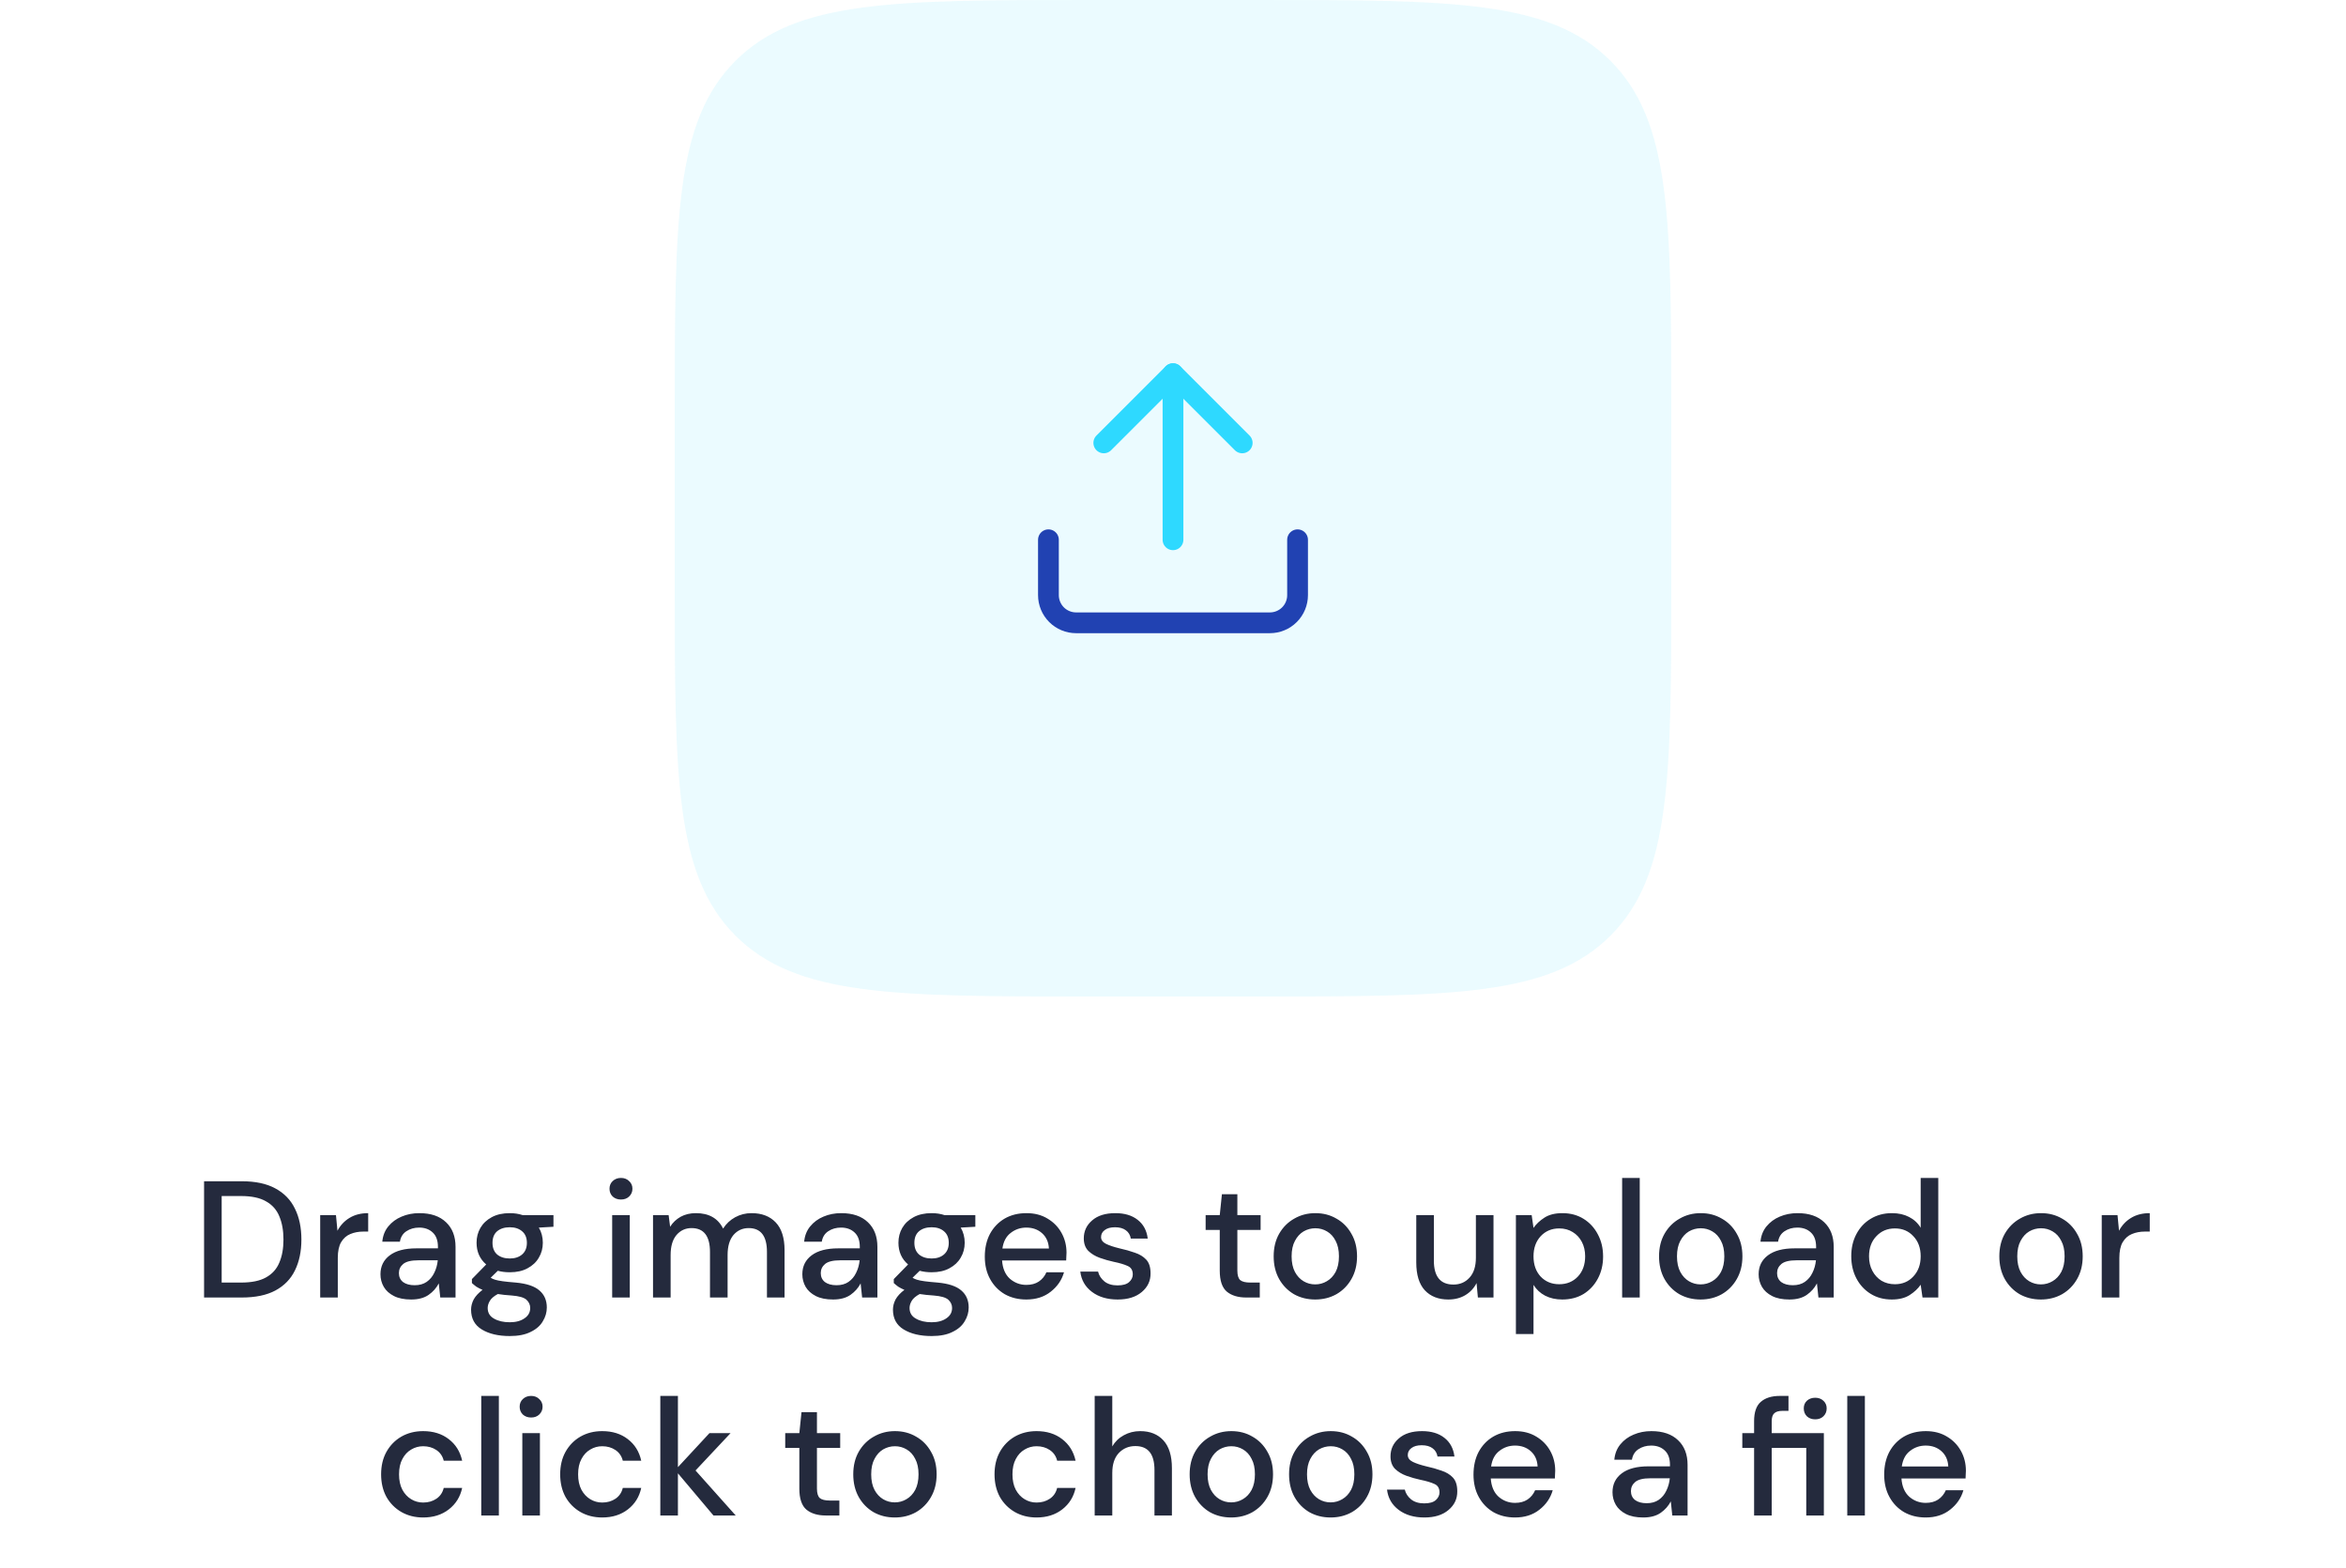
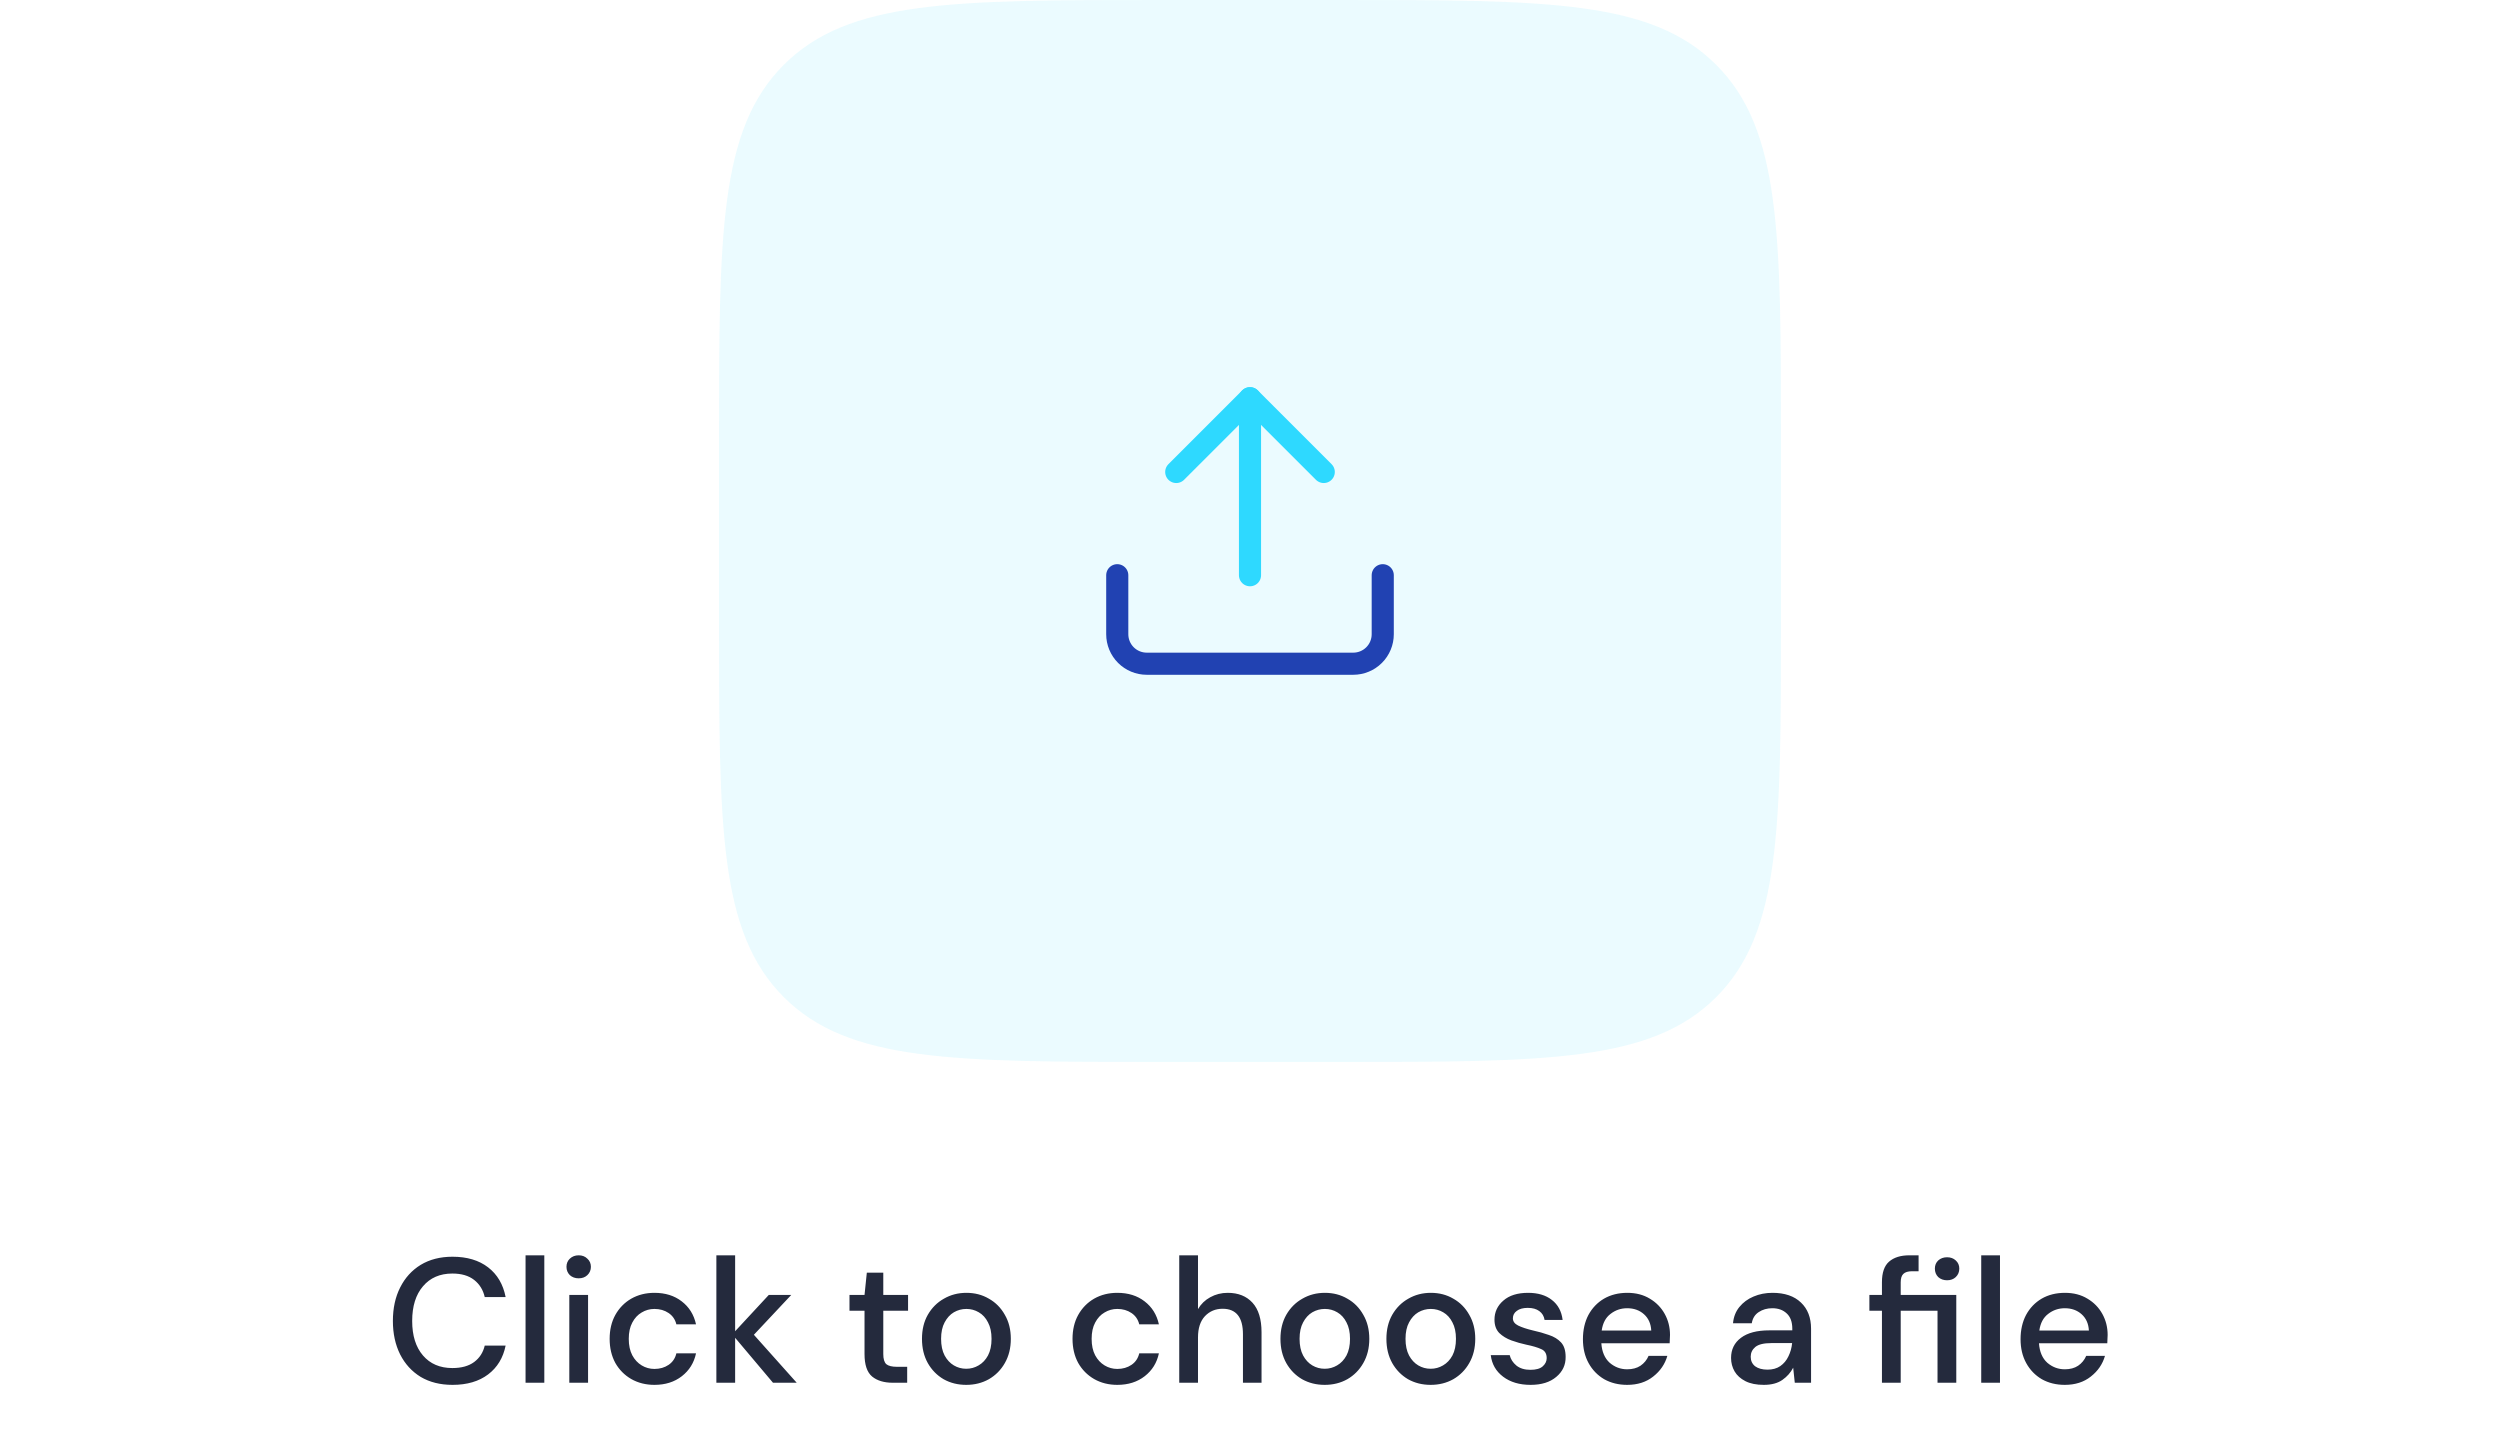
- <svg xmlns="http://www.w3.org/2000/svg" width="226" height="151" viewBox="0 0 226 151" fill="none">
-   <path d="M19.659 125V113.8H23.291C24.603 113.8 25.681 114.029 26.523 114.488C27.377 114.947 28.006 115.597 28.411 116.44C28.827 117.272 29.035 118.264 29.035 119.416C29.035 120.557 28.827 121.549 28.411 122.392C28.006 123.224 27.377 123.869 26.523 124.328C25.681 124.776 24.603 125 23.291 125H19.659ZM21.355 123.56H23.227C24.241 123.56 25.041 123.395 25.627 123.064C26.225 122.733 26.651 122.259 26.907 121.64C27.174 121.021 27.307 120.28 27.307 119.416C27.307 118.552 27.174 117.805 26.907 117.176C26.651 116.547 26.225 116.067 25.627 115.736C25.041 115.395 24.241 115.224 23.227 115.224H21.355V123.56ZM30.845 125V117.064H32.365L32.509 118.568C32.787 118.045 33.171 117.635 33.661 117.336C34.163 117.027 34.765 116.872 35.469 116.872V118.648H35.005C34.536 118.648 34.115 118.728 33.741 118.888C33.379 119.037 33.085 119.299 32.861 119.672C32.648 120.035 32.541 120.541 32.541 121.192V125H30.845ZM39.612 125.192C38.94 125.192 38.385 125.08 37.948 124.856C37.51 124.632 37.185 124.339 36.972 123.976C36.758 123.603 36.652 123.197 36.652 122.76C36.652 121.992 36.95 121.384 37.548 120.936C38.145 120.488 38.998 120.264 40.108 120.264H42.188V120.12C42.188 119.501 42.017 119.037 41.676 118.728C41.345 118.419 40.913 118.264 40.38 118.264C39.91 118.264 39.5 118.381 39.148 118.616C38.806 118.84 38.598 119.176 38.524 119.624H36.828C36.881 119.048 37.073 118.557 37.404 118.152C37.745 117.736 38.172 117.421 38.684 117.208C39.206 116.984 39.777 116.872 40.396 116.872C41.505 116.872 42.364 117.165 42.972 117.752C43.58 118.328 43.884 119.117 43.884 120.12V125H42.412L42.268 123.64C42.044 124.077 41.718 124.445 41.292 124.744C40.865 125.043 40.305 125.192 39.612 125.192ZM39.948 123.816C40.406 123.816 40.79 123.709 41.1 123.496C41.42 123.272 41.665 122.979 41.836 122.616C42.017 122.253 42.129 121.853 42.172 121.416H40.284C39.612 121.416 39.132 121.533 38.844 121.768C38.566 122.003 38.428 122.296 38.428 122.648C38.428 123.011 38.561 123.299 38.828 123.512C39.105 123.715 39.478 123.816 39.948 123.816ZM49.109 122.568C48.693 122.568 48.309 122.52 47.957 122.424L47.269 123.096C47.386 123.171 47.53 123.235 47.701 123.288C47.872 123.341 48.112 123.389 48.421 123.432C48.73 123.475 49.152 123.517 49.685 123.56C50.741 123.656 51.504 123.912 51.973 124.328C52.442 124.733 52.677 125.277 52.677 125.96C52.677 126.429 52.549 126.872 52.293 127.288C52.048 127.715 51.658 128.056 51.125 128.312C50.602 128.579 49.93 128.712 49.109 128.712C48 128.712 47.098 128.499 46.405 128.072C45.722 127.656 45.381 127.021 45.381 126.168C45.381 125.837 45.466 125.507 45.637 125.176C45.818 124.856 46.101 124.552 46.485 124.264C46.261 124.168 46.064 124.067 45.893 123.96C45.733 123.843 45.589 123.725 45.461 123.608V123.224L46.837 121.816C46.218 121.283 45.909 120.584 45.909 119.72C45.909 119.197 46.032 118.723 46.277 118.296C46.533 117.859 46.901 117.512 47.381 117.256C47.861 117 48.437 116.872 49.109 116.872C49.557 116.872 49.973 116.936 50.357 117.064H53.317V118.184L51.909 118.264C52.165 118.701 52.293 119.187 52.293 119.72C52.293 120.253 52.165 120.733 51.909 121.16C51.664 121.587 51.301 121.928 50.821 122.184C50.352 122.44 49.781 122.568 49.109 122.568ZM49.109 121.24C49.6 121.24 49.994 121.112 50.293 120.856C50.602 120.589 50.757 120.216 50.757 119.736C50.757 119.245 50.602 118.872 50.293 118.616C49.994 118.36 49.6 118.232 49.109 118.232C48.608 118.232 48.202 118.36 47.893 118.616C47.594 118.872 47.445 119.245 47.445 119.736C47.445 120.216 47.594 120.589 47.893 120.856C48.202 121.112 48.608 121.24 49.109 121.24ZM46.981 126.008C46.981 126.467 47.184 126.808 47.589 127.032C47.994 127.267 48.501 127.384 49.109 127.384C49.696 127.384 50.17 127.256 50.533 127C50.896 126.755 51.077 126.424 51.077 126.008C51.077 125.699 50.954 125.432 50.709 125.208C50.464 124.995 50 124.861 49.317 124.808C48.805 124.776 48.352 124.728 47.957 124.664C47.584 124.867 47.328 125.085 47.189 125.32C47.05 125.555 46.981 125.784 46.981 126.008ZM59.821 115.56C59.501 115.56 59.234 115.464 59.021 115.272C58.818 115.069 58.717 114.819 58.717 114.52C58.717 114.221 58.818 113.976 59.021 113.784C59.234 113.581 59.501 113.48 59.821 113.48C60.141 113.48 60.402 113.581 60.605 113.784C60.818 113.976 60.925 114.221 60.925 114.52C60.925 114.819 60.818 115.069 60.605 115.272C60.402 115.464 60.141 115.56 59.821 115.56ZM58.973 125V117.064H60.669V125H58.973ZM62.908 125V117.064H64.412L64.556 118.184C64.812 117.779 65.148 117.459 65.564 117.224C65.991 116.989 66.481 116.872 67.036 116.872C68.295 116.872 69.169 117.368 69.66 118.36C69.948 117.901 70.332 117.539 70.812 117.272C71.303 117.005 71.831 116.872 72.396 116.872C73.388 116.872 74.167 117.171 74.732 117.768C75.297 118.365 75.58 119.256 75.58 120.44V125H73.884V120.616C73.884 119.08 73.297 118.312 72.124 118.312C71.527 118.312 71.036 118.536 70.652 118.984C70.279 119.432 70.092 120.072 70.092 120.904V125H68.396V120.616C68.396 119.08 67.804 118.312 66.62 118.312C66.033 118.312 65.548 118.536 65.164 118.984C64.791 119.432 64.604 120.072 64.604 120.904V125H62.908ZM80.252 125.192C79.58 125.192 79.025 125.08 78.588 124.856C78.151 124.632 77.826 124.339 77.612 123.976C77.399 123.603 77.292 123.197 77.292 122.76C77.292 121.992 77.591 121.384 78.188 120.936C78.785 120.488 79.639 120.264 80.748 120.264H82.828V120.12C82.828 119.501 82.657 119.037 82.316 118.728C81.986 118.419 81.553 118.264 81.02 118.264C80.551 118.264 80.14 118.381 79.788 118.616C79.447 118.84 79.239 119.176 79.164 119.624H77.468C77.522 119.048 77.713 118.557 78.044 118.152C78.385 117.736 78.812 117.421 79.324 117.208C79.847 116.984 80.418 116.872 81.036 116.872C82.145 116.872 83.004 117.165 83.612 117.752C84.22 118.328 84.524 119.117 84.524 120.12V125H83.052L82.908 123.64C82.684 124.077 82.359 124.445 81.932 124.744C81.505 125.043 80.945 125.192 80.252 125.192ZM80.588 123.816C81.047 123.816 81.431 123.709 81.74 123.496C82.06 123.272 82.305 122.979 82.476 122.616C82.657 122.253 82.769 121.853 82.812 121.416H80.924C80.252 121.416 79.772 121.533 79.484 121.768C79.207 122.003 79.068 122.296 79.068 122.648C79.068 123.011 79.201 123.299 79.468 123.512C79.746 123.715 80.119 123.816 80.588 123.816ZM89.75 122.568C89.334 122.568 88.95 122.52 88.598 122.424L87.91 123.096C88.027 123.171 88.171 123.235 88.342 123.288C88.512 123.341 88.752 123.389 89.062 123.432C89.371 123.475 89.792 123.517 90.326 123.56C91.382 123.656 92.144 123.912 92.614 124.328C93.083 124.733 93.318 125.277 93.318 125.96C93.318 126.429 93.19 126.872 92.934 127.288C92.688 127.715 92.299 128.056 91.766 128.312C91.243 128.579 90.571 128.712 89.75 128.712C88.64 128.712 87.739 128.499 87.046 128.072C86.363 127.656 86.022 127.021 86.022 126.168C86.022 125.837 86.107 125.507 86.278 125.176C86.459 124.856 86.742 124.552 87.126 124.264C86.902 124.168 86.704 124.067 86.534 123.96C86.374 123.843 86.23 123.725 86.102 123.608V123.224L87.478 121.816C86.859 121.283 86.55 120.584 86.55 119.72C86.55 119.197 86.672 118.723 86.918 118.296C87.174 117.859 87.542 117.512 88.022 117.256C88.502 117 89.078 116.872 89.75 116.872C90.198 116.872 90.614 116.936 90.998 117.064H93.958V118.184L92.55 118.264C92.806 118.701 92.934 119.187 92.934 119.72C92.934 120.253 92.806 120.733 92.55 121.16C92.304 121.587 91.942 121.928 91.462 122.184C90.992 122.44 90.422 122.568 89.75 122.568ZM89.75 121.24C90.24 121.24 90.635 121.112 90.934 120.856C91.243 120.589 91.398 120.216 91.398 119.736C91.398 119.245 91.243 118.872 90.934 118.616C90.635 118.36 90.24 118.232 89.75 118.232C89.248 118.232 88.843 118.36 88.534 118.616C88.235 118.872 88.086 119.245 88.086 119.736C88.086 120.216 88.235 120.589 88.534 120.856C88.843 121.112 89.248 121.24 89.75 121.24ZM87.622 126.008C87.622 126.467 87.824 126.808 88.23 127.032C88.635 127.267 89.142 127.384 89.75 127.384C90.336 127.384 90.811 127.256 91.174 127C91.536 126.755 91.718 126.424 91.718 126.008C91.718 125.699 91.595 125.432 91.35 125.208C91.104 124.995 90.64 124.861 89.958 124.808C89.446 124.776 88.992 124.728 88.598 124.664C88.224 124.867 87.968 125.085 87.83 125.32C87.691 125.555 87.622 125.784 87.622 126.008ZM98.87 125.192C98.091 125.192 97.398 125.021 96.79 124.68C96.193 124.328 95.723 123.843 95.382 123.224C95.041 122.605 94.87 121.885 94.87 121.064C94.87 120.232 95.035 119.501 95.366 118.872C95.707 118.243 96.177 117.752 96.774 117.4C97.382 117.048 98.086 116.872 98.886 116.872C99.665 116.872 100.342 117.048 100.918 117.4C101.494 117.741 101.942 118.2 102.262 118.776C102.582 119.352 102.742 119.987 102.742 120.68C102.742 120.787 102.737 120.904 102.726 121.032C102.726 121.149 102.721 121.283 102.71 121.432H96.534C96.587 122.2 96.838 122.787 97.286 123.192C97.745 123.587 98.273 123.784 98.87 123.784C99.35 123.784 99.75 123.677 100.07 123.464C100.401 123.24 100.646 122.941 100.806 122.568H102.502C102.289 123.315 101.862 123.939 101.222 124.44C100.593 124.941 99.809 125.192 98.87 125.192ZM98.87 118.264C98.305 118.264 97.803 118.435 97.366 118.776C96.929 119.107 96.662 119.608 96.566 120.28H101.046C101.014 119.661 100.795 119.171 100.39 118.808C99.985 118.445 99.478 118.264 98.87 118.264ZM107.67 125.192C106.667 125.192 105.84 124.947 105.19 124.456C104.539 123.965 104.166 123.315 104.07 122.504H105.782C105.867 122.867 106.07 123.181 106.39 123.448C106.71 123.704 107.131 123.832 107.654 123.832C108.166 123.832 108.539 123.725 108.774 123.512C109.008 123.299 109.126 123.053 109.126 122.776C109.126 122.371 108.96 122.099 108.63 121.96C108.31 121.811 107.862 121.677 107.286 121.56C106.838 121.464 106.39 121.336 105.942 121.176C105.504 121.016 105.136 120.792 104.838 120.504C104.55 120.205 104.406 119.805 104.406 119.304C104.406 118.611 104.672 118.035 105.206 117.576C105.739 117.107 106.486 116.872 107.446 116.872C108.331 116.872 109.046 117.085 109.59 117.512C110.144 117.939 110.47 118.541 110.566 119.32H108.934C108.88 118.979 108.72 118.712 108.454 118.52C108.198 118.328 107.851 118.232 107.414 118.232C106.987 118.232 106.656 118.323 106.422 118.504C106.187 118.675 106.07 118.899 106.07 119.176C106.07 119.453 106.23 119.672 106.55 119.832C106.88 119.992 107.312 120.136 107.846 120.264C108.379 120.381 108.87 120.52 109.318 120.68C109.776 120.829 110.144 121.053 110.422 121.352C110.699 121.651 110.838 122.088 110.838 122.664C110.848 123.389 110.566 123.992 109.99 124.472C109.424 124.952 108.651 125.192 107.67 125.192ZM120.048 125C119.27 125 118.651 124.813 118.192 124.44C117.734 124.056 117.504 123.379 117.504 122.408V118.488H116.144V117.064H117.504L117.712 115.048H119.2V117.064H121.44V118.488H119.2V122.408C119.2 122.845 119.291 123.149 119.472 123.32C119.664 123.48 119.99 123.56 120.448 123.56H121.36V125H120.048ZM126.698 125.192C125.941 125.192 125.258 125.021 124.65 124.68C124.053 124.328 123.578 123.843 123.226 123.224C122.874 122.595 122.698 121.864 122.698 121.032C122.698 120.2 122.874 119.475 123.226 118.856C123.589 118.227 124.074 117.741 124.682 117.4C125.29 117.048 125.967 116.872 126.714 116.872C127.471 116.872 128.149 117.048 128.746 117.4C129.354 117.741 129.834 118.227 130.186 118.856C130.549 119.475 130.73 120.2 130.73 121.032C130.73 121.864 130.549 122.595 130.186 123.224C129.834 123.843 129.354 124.328 128.746 124.68C128.138 125.021 127.455 125.192 126.698 125.192ZM126.698 123.736C127.103 123.736 127.477 123.635 127.818 123.432C128.17 123.229 128.453 122.931 128.666 122.536C128.879 122.131 128.986 121.629 128.986 121.032C128.986 120.435 128.879 119.939 128.666 119.544C128.463 119.139 128.186 118.835 127.834 118.632C127.493 118.429 127.119 118.328 126.714 118.328C126.309 118.328 125.93 118.429 125.578 118.632C125.237 118.835 124.959 119.139 124.746 119.544C124.533 119.939 124.426 120.435 124.426 121.032C124.426 121.629 124.533 122.131 124.746 122.536C124.959 122.931 125.237 123.229 125.578 123.432C125.919 123.635 126.293 123.736 126.698 123.736ZM139.523 125.192C138.563 125.192 137.806 124.893 137.251 124.296C136.707 123.699 136.435 122.808 136.435 121.624V117.064H138.131V121.448C138.131 122.984 138.761 123.752 140.019 123.752C140.649 123.752 141.166 123.528 141.571 123.08C141.977 122.632 142.179 121.992 142.179 121.16V117.064H143.875V125H142.371L142.243 123.608C141.998 124.099 141.635 124.488 141.155 124.776C140.686 125.053 140.142 125.192 139.523 125.192ZM146.033 128.52V117.064H147.553L147.729 118.296C147.985 117.923 148.337 117.592 148.785 117.304C149.233 117.016 149.809 116.872 150.513 116.872C151.281 116.872 151.958 117.053 152.545 117.416C153.132 117.779 153.59 118.275 153.921 118.904C154.262 119.533 154.433 120.248 154.433 121.048C154.433 121.848 154.262 122.563 153.921 123.192C153.59 123.811 153.132 124.301 152.545 124.664C151.958 125.016 151.276 125.192 150.497 125.192C149.878 125.192 149.329 125.069 148.849 124.824C148.38 124.579 148.006 124.232 147.729 123.784V128.52H146.033ZM150.209 123.72C150.934 123.72 151.532 123.475 152.001 122.984C152.47 122.483 152.705 121.832 152.705 121.032C152.705 120.509 152.598 120.045 152.385 119.64C152.172 119.235 151.878 118.92 151.505 118.696C151.132 118.461 150.7 118.344 150.209 118.344C149.484 118.344 148.886 118.595 148.417 119.096C147.958 119.597 147.729 120.243 147.729 121.032C147.729 121.832 147.958 122.483 148.417 122.984C148.886 123.475 149.484 123.72 150.209 123.72ZM156.267 125V113.48H157.963V125H156.267ZM163.823 125.192C163.066 125.192 162.383 125.021 161.775 124.68C161.178 124.328 160.703 123.843 160.351 123.224C159.999 122.595 159.823 121.864 159.823 121.032C159.823 120.2 159.999 119.475 160.351 118.856C160.714 118.227 161.199 117.741 161.807 117.4C162.415 117.048 163.092 116.872 163.839 116.872C164.596 116.872 165.274 117.048 165.871 117.4C166.479 117.741 166.959 118.227 167.311 118.856C167.674 119.475 167.855 120.2 167.855 121.032C167.855 121.864 167.674 122.595 167.311 123.224C166.959 123.843 166.479 124.328 165.871 124.68C165.263 125.021 164.58 125.192 163.823 125.192ZM163.823 123.736C164.228 123.736 164.602 123.635 164.943 123.432C165.295 123.229 165.578 122.931 165.791 122.536C166.004 122.131 166.111 121.629 166.111 121.032C166.111 120.435 166.004 119.939 165.791 119.544C165.588 119.139 165.311 118.835 164.959 118.632C164.618 118.429 164.244 118.328 163.839 118.328C163.434 118.328 163.055 118.429 162.703 118.632C162.362 118.835 162.084 119.139 161.871 119.544C161.658 119.939 161.551 120.435 161.551 121.032C161.551 121.629 161.658 122.131 161.871 122.536C162.084 122.931 162.362 123.229 162.703 123.432C163.044 123.635 163.418 123.736 163.823 123.736ZM172.377 125.192C171.705 125.192 171.151 125.08 170.713 124.856C170.276 124.632 169.951 124.339 169.737 123.976C169.524 123.603 169.417 123.197 169.417 122.76C169.417 121.992 169.716 121.384 170.313 120.936C170.911 120.488 171.764 120.264 172.873 120.264H174.953V120.12C174.953 119.501 174.783 119.037 174.441 118.728C174.111 118.419 173.679 118.264 173.145 118.264C172.676 118.264 172.265 118.381 171.913 118.616C171.572 118.84 171.364 119.176 171.289 119.624H169.593C169.647 119.048 169.839 118.557 170.169 118.152C170.511 117.736 170.937 117.421 171.449 117.208C171.972 116.984 172.543 116.872 173.161 116.872C174.271 116.872 175.129 117.165 175.737 117.752C176.345 118.328 176.649 119.117 176.649 120.12V125H175.177L175.033 123.64C174.809 124.077 174.484 124.445 174.057 124.744C173.631 125.043 173.071 125.192 172.377 125.192ZM172.713 123.816C173.172 123.816 173.556 123.709 173.865 123.496C174.185 123.272 174.431 122.979 174.601 122.616C174.783 122.253 174.895 121.853 174.937 121.416H173.049C172.377 121.416 171.897 121.533 171.609 121.768C171.332 122.003 171.193 122.296 171.193 122.648C171.193 123.011 171.327 123.299 171.593 123.512C171.871 123.715 172.244 123.816 172.713 123.816ZM182.243 125.192C181.475 125.192 180.797 125.011 180.211 124.648C179.624 124.285 179.165 123.789 178.835 123.16C178.504 122.531 178.339 121.816 178.339 121.016C178.339 120.216 178.504 119.507 178.835 118.888C179.165 118.259 179.624 117.768 180.211 117.416C180.808 117.053 181.491 116.872 182.259 116.872C182.888 116.872 183.437 116.995 183.907 117.24C184.387 117.485 184.76 117.832 185.027 118.28V113.48H186.723V125H185.203L185.027 123.768C184.771 124.141 184.419 124.472 183.971 124.76C183.523 125.048 182.947 125.192 182.243 125.192ZM182.547 123.72C183.272 123.72 183.864 123.469 184.323 122.968C184.792 122.467 185.027 121.821 185.027 121.032C185.027 120.232 184.792 119.587 184.323 119.096C183.864 118.595 183.272 118.344 182.547 118.344C181.821 118.344 181.224 118.595 180.755 119.096C180.285 119.587 180.051 120.232 180.051 121.032C180.051 121.555 180.157 122.019 180.371 122.424C180.584 122.829 180.877 123.149 181.251 123.384C181.635 123.608 182.067 123.72 182.547 123.72ZM196.604 125.192C195.847 125.192 195.164 125.021 194.556 124.68C193.959 124.328 193.484 123.843 193.132 123.224C192.78 122.595 192.604 121.864 192.604 121.032C192.604 120.2 192.78 119.475 193.132 118.856C193.495 118.227 193.98 117.741 194.588 117.4C195.196 117.048 195.874 116.872 196.62 116.872C197.378 116.872 198.055 117.048 198.652 117.4C199.26 117.741 199.74 118.227 200.092 118.856C200.455 119.475 200.636 120.2 200.636 121.032C200.636 121.864 200.455 122.595 200.092 123.224C199.74 123.843 199.26 124.328 198.652 124.68C198.044 125.021 197.362 125.192 196.604 125.192ZM196.604 123.736C197.01 123.736 197.383 123.635 197.724 123.432C198.076 123.229 198.359 122.931 198.572 122.536C198.786 122.131 198.892 121.629 198.892 121.032C198.892 120.435 198.786 119.939 198.572 119.544C198.37 119.139 198.092 118.835 197.74 118.632C197.399 118.429 197.026 118.328 196.62 118.328C196.215 118.328 195.836 118.429 195.484 118.632C195.143 118.835 194.866 119.139 194.652 119.544C194.439 119.939 194.332 120.435 194.332 121.032C194.332 121.629 194.439 122.131 194.652 122.536C194.866 122.931 195.143 123.229 195.484 123.432C195.826 123.635 196.199 123.736 196.604 123.736ZM202.47 125V117.064H203.99L204.134 118.568C204.412 118.045 204.796 117.635 205.286 117.336C205.788 117.027 206.39 116.872 207.094 116.872V118.648H206.63C206.161 118.648 205.74 118.728 205.366 118.888C205.004 119.037 204.71 119.299 204.486 119.672C204.273 120.035 204.166 120.541 204.166 121.192V125H202.47ZM40.762 146.192C39.983 146.192 39.284 146.016 38.666 145.664C38.058 145.312 37.578 144.827 37.226 144.208C36.884 143.579 36.714 142.853 36.714 142.032C36.714 141.211 36.884 140.491 37.226 139.872C37.578 139.243 38.058 138.752 38.666 138.4C39.284 138.048 39.983 137.872 40.762 137.872C41.743 137.872 42.564 138.128 43.226 138.64C43.898 139.152 44.33 139.845 44.522 140.72H42.746C42.639 140.283 42.404 139.941 42.042 139.696C41.679 139.451 41.252 139.328 40.762 139.328C40.346 139.328 39.962 139.435 39.61 139.648C39.258 139.851 38.975 140.155 38.762 140.56C38.548 140.955 38.442 141.445 38.442 142.032C38.442 142.619 38.548 143.115 38.762 143.52C38.975 143.915 39.258 144.219 39.61 144.432C39.962 144.645 40.346 144.752 40.762 144.752C41.252 144.752 41.679 144.629 42.042 144.384C42.404 144.139 42.639 143.792 42.746 143.344H44.522C44.34 144.197 43.914 144.885 43.242 145.408C42.57 145.931 41.743 146.192 40.762 146.192ZM46.361 146V134.48H48.057V146H46.361ZM51.165 136.56C50.845 136.56 50.578 136.464 50.365 136.272C50.162 136.069 50.061 135.819 50.061 135.52C50.061 135.221 50.162 134.976 50.365 134.784C50.578 134.581 50.845 134.48 51.165 134.48C51.485 134.48 51.746 134.581 51.949 134.784C52.162 134.976 52.269 135.221 52.269 135.52C52.269 135.819 52.162 136.069 51.949 136.272C51.746 136.464 51.485 136.56 51.165 136.56ZM50.317 146V138.064H52.013V146H50.317ZM58.012 146.192C57.233 146.192 56.534 146.016 55.916 145.664C55.308 145.312 54.828 144.827 54.476 144.208C54.134 143.579 53.964 142.853 53.964 142.032C53.964 141.211 54.134 140.491 54.476 139.872C54.828 139.243 55.308 138.752 55.916 138.4C56.534 138.048 57.233 137.872 58.012 137.872C58.993 137.872 59.814 138.128 60.476 138.64C61.148 139.152 61.58 139.845 61.772 140.72H59.996C59.889 140.283 59.654 139.941 59.292 139.696C58.929 139.451 58.502 139.328 58.012 139.328C57.596 139.328 57.212 139.435 56.86 139.648C56.508 139.851 56.225 140.155 56.012 140.56C55.798 140.955 55.692 141.445 55.692 142.032C55.692 142.619 55.798 143.115 56.012 143.52C56.225 143.915 56.508 144.219 56.86 144.432C57.212 144.645 57.596 144.752 58.012 144.752C58.502 144.752 58.929 144.629 59.292 144.384C59.654 144.139 59.889 143.792 59.996 143.344H61.772C61.59 144.197 61.164 144.885 60.492 145.408C59.82 145.931 58.993 146.192 58.012 146.192ZM63.611 146V134.48H65.307V141.344L68.347 138.064H70.379L67.003 141.664L70.875 146H68.731L65.307 141.936V146H63.611ZM79.548 146C78.77 146 78.151 145.813 77.692 145.44C77.234 145.056 77.004 144.379 77.004 143.408V139.488H75.644V138.064H77.004L77.212 136.048H78.7V138.064H80.94V139.488H78.7V143.408C78.7 143.845 78.791 144.149 78.972 144.32C79.164 144.48 79.49 144.56 79.948 144.56H80.86V146H79.548ZM86.198 146.192C85.441 146.192 84.758 146.021 84.15 145.68C83.553 145.328 83.078 144.843 82.726 144.224C82.374 143.595 82.198 142.864 82.198 142.032C82.198 141.2 82.374 140.475 82.726 139.856C83.089 139.227 83.574 138.741 84.182 138.4C84.79 138.048 85.467 137.872 86.214 137.872C86.971 137.872 87.649 138.048 88.246 138.4C88.854 138.741 89.334 139.227 89.686 139.856C90.049 140.475 90.23 141.2 90.23 142.032C90.23 142.864 90.049 143.595 89.686 144.224C89.334 144.843 88.854 145.328 88.246 145.68C87.638 146.021 86.955 146.192 86.198 146.192ZM86.198 144.736C86.603 144.736 86.977 144.635 87.318 144.432C87.67 144.229 87.953 143.931 88.166 143.536C88.379 143.131 88.486 142.629 88.486 142.032C88.486 141.435 88.379 140.939 88.166 140.544C87.963 140.139 87.686 139.835 87.334 139.632C86.993 139.429 86.619 139.328 86.214 139.328C85.809 139.328 85.43 139.429 85.078 139.632C84.737 139.835 84.459 140.139 84.246 140.544C84.033 140.939 83.926 141.435 83.926 142.032C83.926 142.629 84.033 143.131 84.246 143.536C84.459 143.931 84.737 144.229 85.078 144.432C85.419 144.635 85.793 144.736 86.198 144.736ZM99.855 146.192C99.077 146.192 98.378 146.016 97.759 145.664C97.151 145.312 96.671 144.827 96.319 144.208C95.978 143.579 95.807 142.853 95.807 142.032C95.807 141.211 95.978 140.491 96.319 139.872C96.671 139.243 97.151 138.752 97.759 138.4C98.378 138.048 99.077 137.872 99.855 137.872C100.837 137.872 101.658 138.128 102.319 138.64C102.991 139.152 103.423 139.845 103.615 140.72H101.839C101.733 140.283 101.498 139.941 101.135 139.696C100.773 139.451 100.346 139.328 99.855 139.328C99.439 139.328 99.055 139.435 98.703 139.648C98.351 139.851 98.069 140.155 97.855 140.56C97.642 140.955 97.535 141.445 97.535 142.032C97.535 142.619 97.642 143.115 97.855 143.52C98.069 143.915 98.351 144.219 98.703 144.432C99.055 144.645 99.439 144.752 99.855 144.752C100.346 144.752 100.773 144.629 101.135 144.384C101.498 144.139 101.733 143.792 101.839 143.344H103.615C103.434 144.197 103.007 144.885 102.335 145.408C101.663 145.931 100.837 146.192 99.855 146.192ZM105.455 146V134.48H107.151V139.344C107.417 138.885 107.785 138.528 108.255 138.272C108.735 138.005 109.263 137.872 109.839 137.872C110.788 137.872 111.535 138.171 112.079 138.768C112.623 139.365 112.895 140.256 112.895 141.44V146H111.215V141.616C111.215 140.08 110.601 139.312 109.375 139.312C108.735 139.312 108.201 139.536 107.775 139.984C107.359 140.432 107.151 141.072 107.151 141.904V146H105.455ZM118.604 146.192C117.847 146.192 117.164 146.021 116.556 145.68C115.959 145.328 115.484 144.843 115.132 144.224C114.78 143.595 114.604 142.864 114.604 142.032C114.604 141.2 114.78 140.475 115.132 139.856C115.495 139.227 115.98 138.741 116.588 138.4C117.196 138.048 117.874 137.872 118.62 137.872C119.378 137.872 120.055 138.048 120.652 138.4C121.26 138.741 121.74 139.227 122.092 139.856C122.455 140.475 122.636 141.2 122.636 142.032C122.636 142.864 122.455 143.595 122.092 144.224C121.74 144.843 121.26 145.328 120.652 145.68C120.044 146.021 119.362 146.192 118.604 146.192ZM118.604 144.736C119.01 144.736 119.383 144.635 119.724 144.432C120.076 144.229 120.359 143.931 120.572 143.536C120.786 143.131 120.892 142.629 120.892 142.032C120.892 141.435 120.786 140.939 120.572 140.544C120.37 140.139 120.092 139.835 119.74 139.632C119.399 139.429 119.026 139.328 118.62 139.328C118.215 139.328 117.836 139.429 117.484 139.632C117.143 139.835 116.866 140.139 116.652 140.544C116.439 140.939 116.332 141.435 116.332 142.032C116.332 142.629 116.439 143.131 116.652 143.536C116.866 143.931 117.143 144.229 117.484 144.432C117.826 144.635 118.199 144.736 118.604 144.736ZM128.182 146.192C127.425 146.192 126.742 146.021 126.134 145.68C125.537 145.328 125.062 144.843 124.71 144.224C124.358 143.595 124.182 142.864 124.182 142.032C124.182 141.2 124.358 140.475 124.71 139.856C125.073 139.227 125.558 138.741 126.166 138.4C126.774 138.048 127.452 137.872 128.198 137.872C128.956 137.872 129.633 138.048 130.23 138.4C130.838 138.741 131.318 139.227 131.67 139.856C132.033 140.475 132.214 141.2 132.214 142.032C132.214 142.864 132.033 143.595 131.67 144.224C131.318 144.843 130.838 145.328 130.23 145.68C129.622 146.021 128.94 146.192 128.182 146.192ZM128.182 144.736C128.588 144.736 128.961 144.635 129.302 144.432C129.654 144.229 129.937 143.931 130.15 143.536C130.364 143.131 130.47 142.629 130.47 142.032C130.47 141.435 130.364 140.939 130.15 140.544C129.948 140.139 129.67 139.835 129.318 139.632C128.977 139.429 128.604 139.328 128.198 139.328C127.793 139.328 127.414 139.429 127.062 139.632C126.721 139.835 126.444 140.139 126.23 140.544C126.017 140.939 125.91 141.435 125.91 142.032C125.91 142.629 126.017 143.131 126.23 143.536C126.444 143.931 126.721 144.229 127.062 144.432C127.404 144.635 127.777 144.736 128.182 144.736ZM137.217 146.192C136.214 146.192 135.387 145.947 134.737 145.456C134.086 144.965 133.713 144.315 133.617 143.504H135.329C135.414 143.867 135.617 144.181 135.937 144.448C136.257 144.704 136.678 144.832 137.201 144.832C137.713 144.832 138.086 144.725 138.321 144.512C138.555 144.299 138.673 144.053 138.673 143.776C138.673 143.371 138.507 143.099 138.177 142.96C137.857 142.811 137.409 142.677 136.833 142.56C136.385 142.464 135.937 142.336 135.489 142.176C135.051 142.016 134.683 141.792 134.385 141.504C134.097 141.205 133.953 140.805 133.953 140.304C133.953 139.611 134.219 139.035 134.753 138.576C135.286 138.107 136.033 137.872 136.993 137.872C137.878 137.872 138.593 138.085 139.137 138.512C139.691 138.939 140.017 139.541 140.113 140.32H138.481C138.427 139.979 138.267 139.712 138.001 139.52C137.745 139.328 137.398 139.232 136.961 139.232C136.534 139.232 136.203 139.323 135.969 139.504C135.734 139.675 135.617 139.899 135.617 140.176C135.617 140.453 135.777 140.672 136.097 140.832C136.427 140.992 136.859 141.136 137.393 141.264C137.926 141.381 138.417 141.52 138.865 141.68C139.323 141.829 139.691 142.053 139.969 142.352C140.246 142.651 140.385 143.088 140.385 143.664C140.395 144.389 140.113 144.992 139.537 145.472C138.971 145.952 138.198 146.192 137.217 146.192ZM145.948 146.192C145.169 146.192 144.476 146.021 143.868 145.68C143.271 145.328 142.801 144.843 142.46 144.224C142.119 143.605 141.948 142.885 141.948 142.064C141.948 141.232 142.113 140.501 142.444 139.872C142.785 139.243 143.255 138.752 143.852 138.4C144.46 138.048 145.164 137.872 145.964 137.872C146.743 137.872 147.42 138.048 147.996 138.4C148.572 138.741 149.02 139.2 149.34 139.776C149.66 140.352 149.82 140.987 149.82 141.68C149.82 141.787 149.815 141.904 149.804 142.032C149.804 142.149 149.799 142.283 149.788 142.432H143.612C143.665 143.2 143.916 143.787 144.364 144.192C144.823 144.587 145.351 144.784 145.948 144.784C146.428 144.784 146.828 144.677 147.148 144.464C147.479 144.24 147.724 143.941 147.884 143.568H149.58C149.367 144.315 148.94 144.939 148.3 145.44C147.671 145.941 146.887 146.192 145.948 146.192ZM145.948 139.264C145.383 139.264 144.881 139.435 144.444 139.776C144.007 140.107 143.74 140.608 143.644 141.28H148.124C148.092 140.661 147.873 140.171 147.468 139.808C147.063 139.445 146.556 139.264 145.948 139.264ZM158.299 146.192C157.627 146.192 157.072 146.08 156.635 145.856C156.198 145.632 155.872 145.339 155.659 144.976C155.446 144.603 155.339 144.197 155.339 143.76C155.339 142.992 155.638 142.384 156.235 141.936C156.832 141.488 157.686 141.264 158.795 141.264H160.875V141.12C160.875 140.501 160.704 140.037 160.363 139.728C160.032 139.419 159.6 139.264 159.067 139.264C158.598 139.264 158.187 139.381 157.835 139.616C157.494 139.84 157.286 140.176 157.211 140.624H155.515C155.568 140.048 155.76 139.557 156.091 139.152C156.432 138.736 156.859 138.421 157.371 138.208C157.894 137.984 158.464 137.872 159.083 137.872C160.192 137.872 161.051 138.165 161.659 138.752C162.267 139.328 162.571 140.117 162.571 141.12V146H161.099L160.955 144.64C160.731 145.077 160.406 145.445 159.979 145.744C159.552 146.043 158.992 146.192 158.299 146.192ZM158.635 144.816C159.094 144.816 159.478 144.709 159.787 144.496C160.107 144.272 160.352 143.979 160.523 143.616C160.704 143.253 160.816 142.853 160.859 142.416H158.971C158.299 142.416 157.819 142.533 157.531 142.768C157.254 143.003 157.115 143.296 157.115 143.648C157.115 144.011 157.248 144.299 157.515 144.512C157.792 144.715 158.166 144.816 158.635 144.816ZM168.98 146V139.488H167.844V138.064H168.98V136.912C168.98 136.048 169.193 135.429 169.62 135.056C170.057 134.672 170.67 134.48 171.46 134.48H172.292V135.92H171.716C171.342 135.92 171.076 136 170.916 136.16C170.756 136.309 170.676 136.565 170.676 136.928V138.064H175.7V146H174.004V139.488H170.676V146H168.98ZM174.868 136.736C174.548 136.736 174.281 136.64 174.068 136.448C173.865 136.245 173.764 135.989 173.764 135.68C173.764 135.381 173.865 135.136 174.068 134.944C174.281 134.752 174.548 134.656 174.868 134.656C175.188 134.656 175.449 134.752 175.652 134.944C175.865 135.136 175.972 135.381 175.972 135.68C175.972 135.989 175.865 136.245 175.652 136.448C175.449 136.64 175.188 136.736 174.868 136.736ZM177.955 146V134.48H179.651V146H177.955ZM185.511 146.192C184.732 146.192 184.039 146.021 183.431 145.68C182.833 145.328 182.364 144.843 182.023 144.224C181.681 143.605 181.511 142.885 181.511 142.064C181.511 141.232 181.676 140.501 182.007 139.872C182.348 139.243 182.817 138.752 183.415 138.4C184.023 138.048 184.727 137.872 185.527 137.872C186.305 137.872 186.983 138.048 187.559 138.4C188.135 138.741 188.583 139.2 188.903 139.776C189.223 140.352 189.383 140.987 189.383 141.68C189.383 141.787 189.377 141.904 189.367 142.032C189.367 142.149 189.361 142.283 189.351 142.432H183.175C183.228 143.2 183.479 143.787 183.927 144.192C184.385 144.587 184.913 144.784 185.511 144.784C185.991 144.784 186.391 144.677 186.711 144.464C187.041 144.24 187.287 143.941 187.447 143.568H189.143C188.929 144.315 188.503 144.939 187.863 145.44C187.233 145.941 186.449 146.192 185.511 146.192ZM185.511 139.264C184.945 139.264 184.444 139.435 184.007 139.776C183.569 140.107 183.303 140.608 183.207 141.28H187.687C187.655 140.661 187.436 140.171 187.031 139.808C186.625 139.445 186.119 139.264 185.511 139.264Z" fill="#242A3D" />
+ <svg xmlns="http://www.w3.org/2000/svg" width="226" height="130" viewBox="0 0 226 130" fill="none">
+   <path d="M40.909 125.192C39.8 125.192 38.84 124.952 38.029 124.472C37.229 123.981 36.611 123.304 36.173 122.44C35.736 121.565 35.517 120.557 35.517 119.416C35.517 118.264 35.736 117.256 36.173 116.392C36.611 115.517 37.229 114.835 38.029 114.344C38.84 113.853 39.8 113.608 40.909 113.608C42.221 113.608 43.293 113.928 44.125 114.568C44.957 115.208 45.485 116.104 45.709 117.256H43.821C43.672 116.605 43.352 116.088 42.861 115.704C42.371 115.32 41.715 115.128 40.893 115.128C39.773 115.128 38.888 115.512 38.237 116.28C37.587 117.037 37.261 118.083 37.261 119.416C37.261 120.739 37.587 121.779 38.237 122.536C38.888 123.293 39.773 123.672 40.893 123.672C41.715 123.672 42.371 123.491 42.861 123.128C43.352 122.765 43.672 122.269 43.821 121.64H45.709C45.485 122.749 44.957 123.619 44.125 124.248C43.293 124.877 42.221 125.192 40.909 125.192ZM47.51 125V113.48H49.206V125H47.51ZM52.313 115.56C51.993 115.56 51.727 115.464 51.513 115.272C51.311 115.069 51.209 114.819 51.209 114.52C51.209 114.221 51.311 113.976 51.513 113.784C51.727 113.581 51.993 113.48 52.313 113.48C52.633 113.48 52.895 113.581 53.097 113.784C53.311 113.976 53.417 114.221 53.417 114.52C53.417 114.819 53.311 115.069 53.097 115.272C52.895 115.464 52.633 115.56 52.313 115.56ZM51.465 125V117.064H53.161V125H51.465ZM59.16 125.192C58.382 125.192 57.683 125.016 57.064 124.664C56.456 124.312 55.976 123.827 55.624 123.208C55.283 122.579 55.112 121.853 55.112 121.032C55.112 120.211 55.283 119.491 55.624 118.872C55.976 118.243 56.456 117.752 57.064 117.4C57.683 117.048 58.382 116.872 59.16 116.872C60.142 116.872 60.963 117.128 61.624 117.64C62.296 118.152 62.728 118.845 62.92 119.72H61.144C61.038 119.283 60.803 118.941 60.44 118.696C60.078 118.451 59.651 118.328 59.16 118.328C58.744 118.328 58.36 118.435 58.008 118.648C57.656 118.851 57.373 119.155 57.16 119.56C56.947 119.955 56.84 120.445 56.84 121.032C56.84 121.619 56.947 122.115 57.16 122.52C57.373 122.915 57.656 123.219 58.008 123.432C58.36 123.645 58.744 123.752 59.16 123.752C59.651 123.752 60.078 123.629 60.44 123.384C60.803 123.139 61.038 122.792 61.144 122.344H62.92C62.739 123.197 62.312 123.885 61.64 124.408C60.968 124.931 60.142 125.192 59.16 125.192ZM64.76 125V113.48H66.456V120.344L69.496 117.064H71.528L68.151 120.664L72.023 125H69.879L66.456 120.936V125H64.76ZM80.697 125C79.918 125 79.299 124.813 78.841 124.44C78.382 124.056 78.153 123.379 78.153 122.408V118.488H76.793V117.064H78.153L78.361 115.048H79.849V117.064H82.089V118.488H79.849V122.408C79.849 122.845 79.939 123.149 80.121 123.32C80.313 123.48 80.638 123.56 81.097 123.56H82.009V125H80.697ZM87.347 125.192C86.589 125.192 85.906 125.021 85.299 124.68C84.701 124.328 84.227 123.843 83.874 123.224C83.522 122.595 83.347 121.864 83.347 121.032C83.347 120.2 83.522 119.475 83.874 118.856C84.237 118.227 84.722 117.741 85.331 117.4C85.939 117.048 86.616 116.872 87.362 116.872C88.12 116.872 88.797 117.048 89.394 117.4C90.002 117.741 90.483 118.227 90.835 118.856C91.197 119.475 91.379 120.2 91.379 121.032C91.379 121.864 91.197 122.595 90.835 123.224C90.483 123.843 90.002 124.328 89.394 124.68C88.787 125.021 88.104 125.192 87.347 125.192ZM87.347 123.736C87.752 123.736 88.125 123.635 88.466 123.432C88.819 123.229 89.101 122.931 89.314 122.536C89.528 122.131 89.635 121.629 89.635 121.032C89.635 120.435 89.528 119.939 89.314 119.544C89.112 119.139 88.835 118.835 88.483 118.632C88.141 118.429 87.768 118.328 87.362 118.328C86.957 118.328 86.579 118.429 86.227 118.632C85.885 118.835 85.608 119.139 85.394 119.544C85.181 119.939 85.075 120.435 85.075 121.032C85.075 121.629 85.181 122.131 85.394 122.536C85.608 122.931 85.885 123.229 86.227 123.432C86.568 123.635 86.941 123.736 87.347 123.736ZM101.004 125.192C100.225 125.192 99.526 125.016 98.908 124.664C98.3 124.312 97.82 123.827 97.468 123.208C97.126 122.579 96.956 121.853 96.956 121.032C96.956 120.211 97.126 119.491 97.468 118.872C97.82 118.243 98.3 117.752 98.908 117.4C99.526 117.048 100.225 116.872 101.004 116.872C101.985 116.872 102.807 117.128 103.468 117.64C104.14 118.152 104.572 118.845 104.764 119.72H102.988C102.881 119.283 102.647 118.941 102.284 118.696C101.921 118.451 101.495 118.328 101.004 118.328C100.588 118.328 100.204 118.435 99.852 118.648C99.5 118.851 99.217 119.155 99.004 119.56C98.79 119.955 98.684 120.445 98.684 121.032C98.684 121.619 98.79 122.115 99.004 122.52C99.217 122.915 99.5 123.219 99.852 123.432C100.204 123.645 100.588 123.752 101.004 123.752C101.495 123.752 101.921 123.629 102.284 123.384C102.647 123.139 102.881 122.792 102.988 122.344H104.764C104.583 123.197 104.156 123.885 103.484 124.408C102.812 124.931 101.985 125.192 101.004 125.192ZM106.603 125V113.48H108.299V118.344C108.566 117.885 108.934 117.528 109.403 117.272C109.883 117.005 110.411 116.872 110.987 116.872C111.937 116.872 112.683 117.171 113.227 117.768C113.771 118.365 114.043 119.256 114.043 120.44V125H112.363V120.616C112.363 119.08 111.75 118.312 110.523 118.312C109.883 118.312 109.35 118.536 108.923 118.984C108.507 119.432 108.299 120.072 108.299 120.904V125H106.603ZM119.753 125.192C118.995 125.192 118.313 125.021 117.705 124.68C117.107 124.328 116.633 123.843 116.281 123.224C115.929 122.595 115.753 121.864 115.753 121.032C115.753 120.2 115.929 119.475 116.281 118.856C116.643 118.227 117.129 117.741 117.737 117.4C118.345 117.048 119.022 116.872 119.769 116.872C120.526 116.872 121.203 117.048 121.801 117.4C122.409 117.741 122.889 118.227 123.241 118.856C123.603 119.475 123.785 120.2 123.785 121.032C123.785 121.864 123.603 122.595 123.241 123.224C122.889 123.843 122.409 124.328 121.801 124.68C121.193 125.021 120.51 125.192 119.753 125.192ZM119.753 123.736C120.158 123.736 120.531 123.635 120.873 123.432C121.225 123.229 121.507 122.931 121.721 122.536C121.934 122.131 122.041 121.629 122.041 121.032C122.041 120.435 121.934 119.939 121.721 119.544C121.518 119.139 121.241 118.835 120.889 118.632C120.547 118.429 120.174 118.328 119.769 118.328C119.363 118.328 118.985 118.429 118.633 118.632C118.291 118.835 118.014 119.139 117.801 119.544C117.587 119.939 117.481 120.435 117.481 121.032C117.481 121.629 117.587 122.131 117.801 122.536C118.014 122.931 118.291 123.229 118.633 123.432C118.974 123.635 119.347 123.736 119.753 123.736ZM129.331 125.192C128.574 125.192 127.891 125.021 127.283 124.68C126.686 124.328 126.211 123.843 125.859 123.224C125.507 122.595 125.331 121.864 125.331 121.032C125.331 120.2 125.507 119.475 125.859 118.856C126.222 118.227 126.707 117.741 127.315 117.4C127.923 117.048 128.6 116.872 129.347 116.872C130.104 116.872 130.782 117.048 131.379 117.4C131.987 117.741 132.467 118.227 132.819 118.856C133.182 119.475 133.363 120.2 133.363 121.032C133.363 121.864 133.182 122.595 132.819 123.224C132.467 123.843 131.987 124.328 131.379 124.68C130.771 125.021 130.088 125.192 129.331 125.192ZM129.331 123.736C129.736 123.736 130.11 123.635 130.451 123.432C130.803 123.229 131.086 122.931 131.299 122.536C131.512 122.131 131.619 121.629 131.619 121.032C131.619 120.435 131.512 119.939 131.299 119.544C131.096 119.139 130.819 118.835 130.467 118.632C130.126 118.429 129.752 118.328 129.347 118.328C128.942 118.328 128.563 118.429 128.211 118.632C127.87 118.835 127.592 119.139 127.379 119.544C127.166 119.939 127.059 120.435 127.059 121.032C127.059 121.629 127.166 122.131 127.379 122.536C127.592 122.931 127.87 123.229 128.211 123.432C128.552 123.635 128.926 123.736 129.331 123.736ZM138.365 125.192C137.362 125.192 136.536 124.947 135.885 124.456C135.234 123.965 134.861 123.315 134.765 122.504H136.477C136.562 122.867 136.765 123.181 137.085 123.448C137.405 123.704 137.826 123.832 138.349 123.832C138.861 123.832 139.234 123.725 139.469 123.512C139.704 123.299 139.821 123.053 139.821 122.776C139.821 122.371 139.656 122.099 139.325 121.96C139.005 121.811 138.557 121.677 137.981 121.56C137.533 121.464 137.085 121.336 136.637 121.176C136.2 121.016 135.832 120.792 135.533 120.504C135.245 120.205 135.101 119.805 135.101 119.304C135.101 118.611 135.368 118.035 135.901 117.576C136.434 117.107 137.181 116.872 138.141 116.872C139.026 116.872 139.741 117.085 140.285 117.512C140.84 117.939 141.165 118.541 141.261 119.32H139.629C139.576 118.979 139.416 118.712 139.149 118.52C138.893 118.328 138.546 118.232 138.109 118.232C137.682 118.232 137.352 118.323 137.117 118.504C136.882 118.675 136.765 118.899 136.765 119.176C136.765 119.453 136.925 119.672 137.245 119.832C137.576 119.992 138.008 120.136 138.541 120.264C139.074 120.381 139.565 120.52 140.013 120.68C140.472 120.829 140.84 121.053 141.117 121.352C141.394 121.651 141.533 122.088 141.533 122.664C141.544 123.389 141.261 123.992 140.685 124.472C140.12 124.952 139.346 125.192 138.365 125.192ZM147.097 125.192C146.318 125.192 145.625 125.021 145.017 124.68C144.419 124.328 143.95 123.843 143.609 123.224C143.267 122.605 143.097 121.885 143.097 121.064C143.097 120.232 143.262 119.501 143.593 118.872C143.934 118.243 144.403 117.752 145.001 117.4C145.609 117.048 146.313 116.872 147.113 116.872C147.891 116.872 148.569 117.048 149.145 117.4C149.721 117.741 150.169 118.2 150.489 118.776C150.809 119.352 150.969 119.987 150.969 120.68C150.969 120.787 150.963 120.904 150.953 121.032C150.953 121.149 150.947 121.283 150.937 121.432H144.761C144.814 122.2 145.065 122.787 145.513 123.192C145.971 123.587 146.499 123.784 147.097 123.784C147.577 123.784 147.977 123.677 148.297 123.464C148.627 123.24 148.873 122.941 149.033 122.568H150.729C150.515 123.315 150.089 123.939 149.449 124.44C148.819 124.941 148.035 125.192 147.097 125.192ZM147.097 118.264C146.531 118.264 146.03 118.435 145.593 118.776C145.155 119.107 144.889 119.608 144.793 120.28H149.273C149.241 119.661 149.022 119.171 148.617 118.808C148.211 118.445 147.705 118.264 147.097 118.264ZM159.448 125.192C158.776 125.192 158.221 125.08 157.784 124.856C157.346 124.632 157.021 124.339 156.808 123.976C156.594 123.603 156.488 123.197 156.488 122.76C156.488 121.992 156.786 121.384 157.384 120.936C157.981 120.488 158.834 120.264 159.944 120.264H162.024V120.12C162.024 119.501 161.853 119.037 161.512 118.728C161.181 118.419 160.749 118.264 160.216 118.264C159.746 118.264 159.336 118.381 158.984 118.616C158.642 118.84 158.434 119.176 158.36 119.624H156.664C156.717 119.048 156.909 118.557 157.24 118.152C157.581 117.736 158.008 117.421 158.52 117.208C159.042 116.984 159.613 116.872 160.232 116.872C161.341 116.872 162.2 117.165 162.808 117.752C163.416 118.328 163.72 119.117 163.72 120.12V125H162.248L162.104 123.64C161.88 124.077 161.554 124.445 161.128 124.744C160.701 125.043 160.141 125.192 159.448 125.192ZM159.784 123.816C160.242 123.816 160.626 123.709 160.936 123.496C161.256 123.272 161.501 122.979 161.672 122.616C161.853 122.253 161.965 121.853 162.008 121.416H160.12C159.448 121.416 158.968 121.533 158.68 121.768C158.402 122.003 158.264 122.296 158.264 122.648C158.264 123.011 158.397 123.299 158.664 123.512C158.941 123.715 159.314 123.816 159.784 123.816ZM170.128 125V118.488H168.992V117.064H170.128V115.912C170.128 115.048 170.342 114.429 170.768 114.056C171.206 113.672 171.819 113.48 172.608 113.48H173.44V114.92H172.864C172.491 114.92 172.224 115 172.064 115.16C171.904 115.309 171.824 115.565 171.824 115.928V117.064H176.848V125H175.152V118.488H171.824V125H170.128ZM176.016 115.736C175.696 115.736 175.43 115.64 175.216 115.448C175.014 115.245 174.912 114.989 174.912 114.68C174.912 114.381 175.014 114.136 175.216 113.944C175.43 113.752 175.696 113.656 176.016 113.656C176.336 113.656 176.598 113.752 176.8 113.944C177.014 114.136 177.12 114.381 177.12 114.68C177.12 114.989 177.014 115.245 176.8 115.448C176.598 115.64 176.336 115.736 176.016 115.736ZM179.103 125V113.48H180.799V125H179.103ZM186.659 125.192C185.88 125.192 185.187 125.021 184.579 124.68C183.982 124.328 183.512 123.843 183.171 123.224C182.83 122.605 182.659 121.885 182.659 121.064C182.659 120.232 182.824 119.501 183.155 118.872C183.496 118.243 183.966 117.752 184.563 117.4C185.171 117.048 185.875 116.872 186.675 116.872C187.454 116.872 188.131 117.048 188.707 117.4C189.283 117.741 189.731 118.2 190.051 118.776C190.371 119.352 190.531 119.987 190.531 120.68C190.531 120.787 190.526 120.904 190.515 121.032C190.515 121.149 190.51 121.283 190.499 121.432H184.323C184.376 122.2 184.627 122.787 185.075 123.192C185.534 123.587 186.062 123.784 186.659 123.784C187.139 123.784 187.539 123.677 187.859 123.464C188.19 123.24 188.435 122.941 188.595 122.568H190.291C190.078 123.315 189.651 123.939 189.011 124.44C188.382 124.941 187.598 125.192 186.659 125.192ZM186.659 118.264C186.094 118.264 185.592 118.435 185.155 118.776C184.718 119.107 184.451 119.608 184.355 120.28H188.835C188.803 119.661 188.584 119.171 188.179 118.808C187.774 118.445 187.267 118.264 186.659 118.264Z" fill="#242A3D" />
  <path opacity="0.1" d="M65 40C65 21.144 65 11.716 70.858 5.858C76.716 0 86.144 0 105 0H121C139.856 0 149.284 0 155.142 5.858C161 11.716 161 21.144 161 40V56C161 74.856 161 84.284 155.142 90.142C149.284 96 139.856 96 121 96H105C86.144 96 76.716 96 70.858 90.142C65 84.284 65 74.856 65 56V40Z" fill="#2ED9FF" />
  <path d="M125 52V57.333C125 58.041 124.719 58.719 124.219 59.219C123.719 59.719 123.041 60 122.333 60H103.667C102.959 60 102.281 59.719 101.781 59.219C101.281 58.719 101 58.041 101 57.333V52" stroke="#2142B2" stroke-width="2" stroke-linecap="round" stroke-linejoin="round" />
  <path d="M119.667 42.667L113 36L106.333 42.667" stroke="#2ED9FF" stroke-width="2" stroke-linecap="round" stroke-linejoin="round" />
  <path d="M113 36V52" stroke="#2ED9FF" stroke-width="2" stroke-linecap="round" stroke-linejoin="round" />
</svg>
